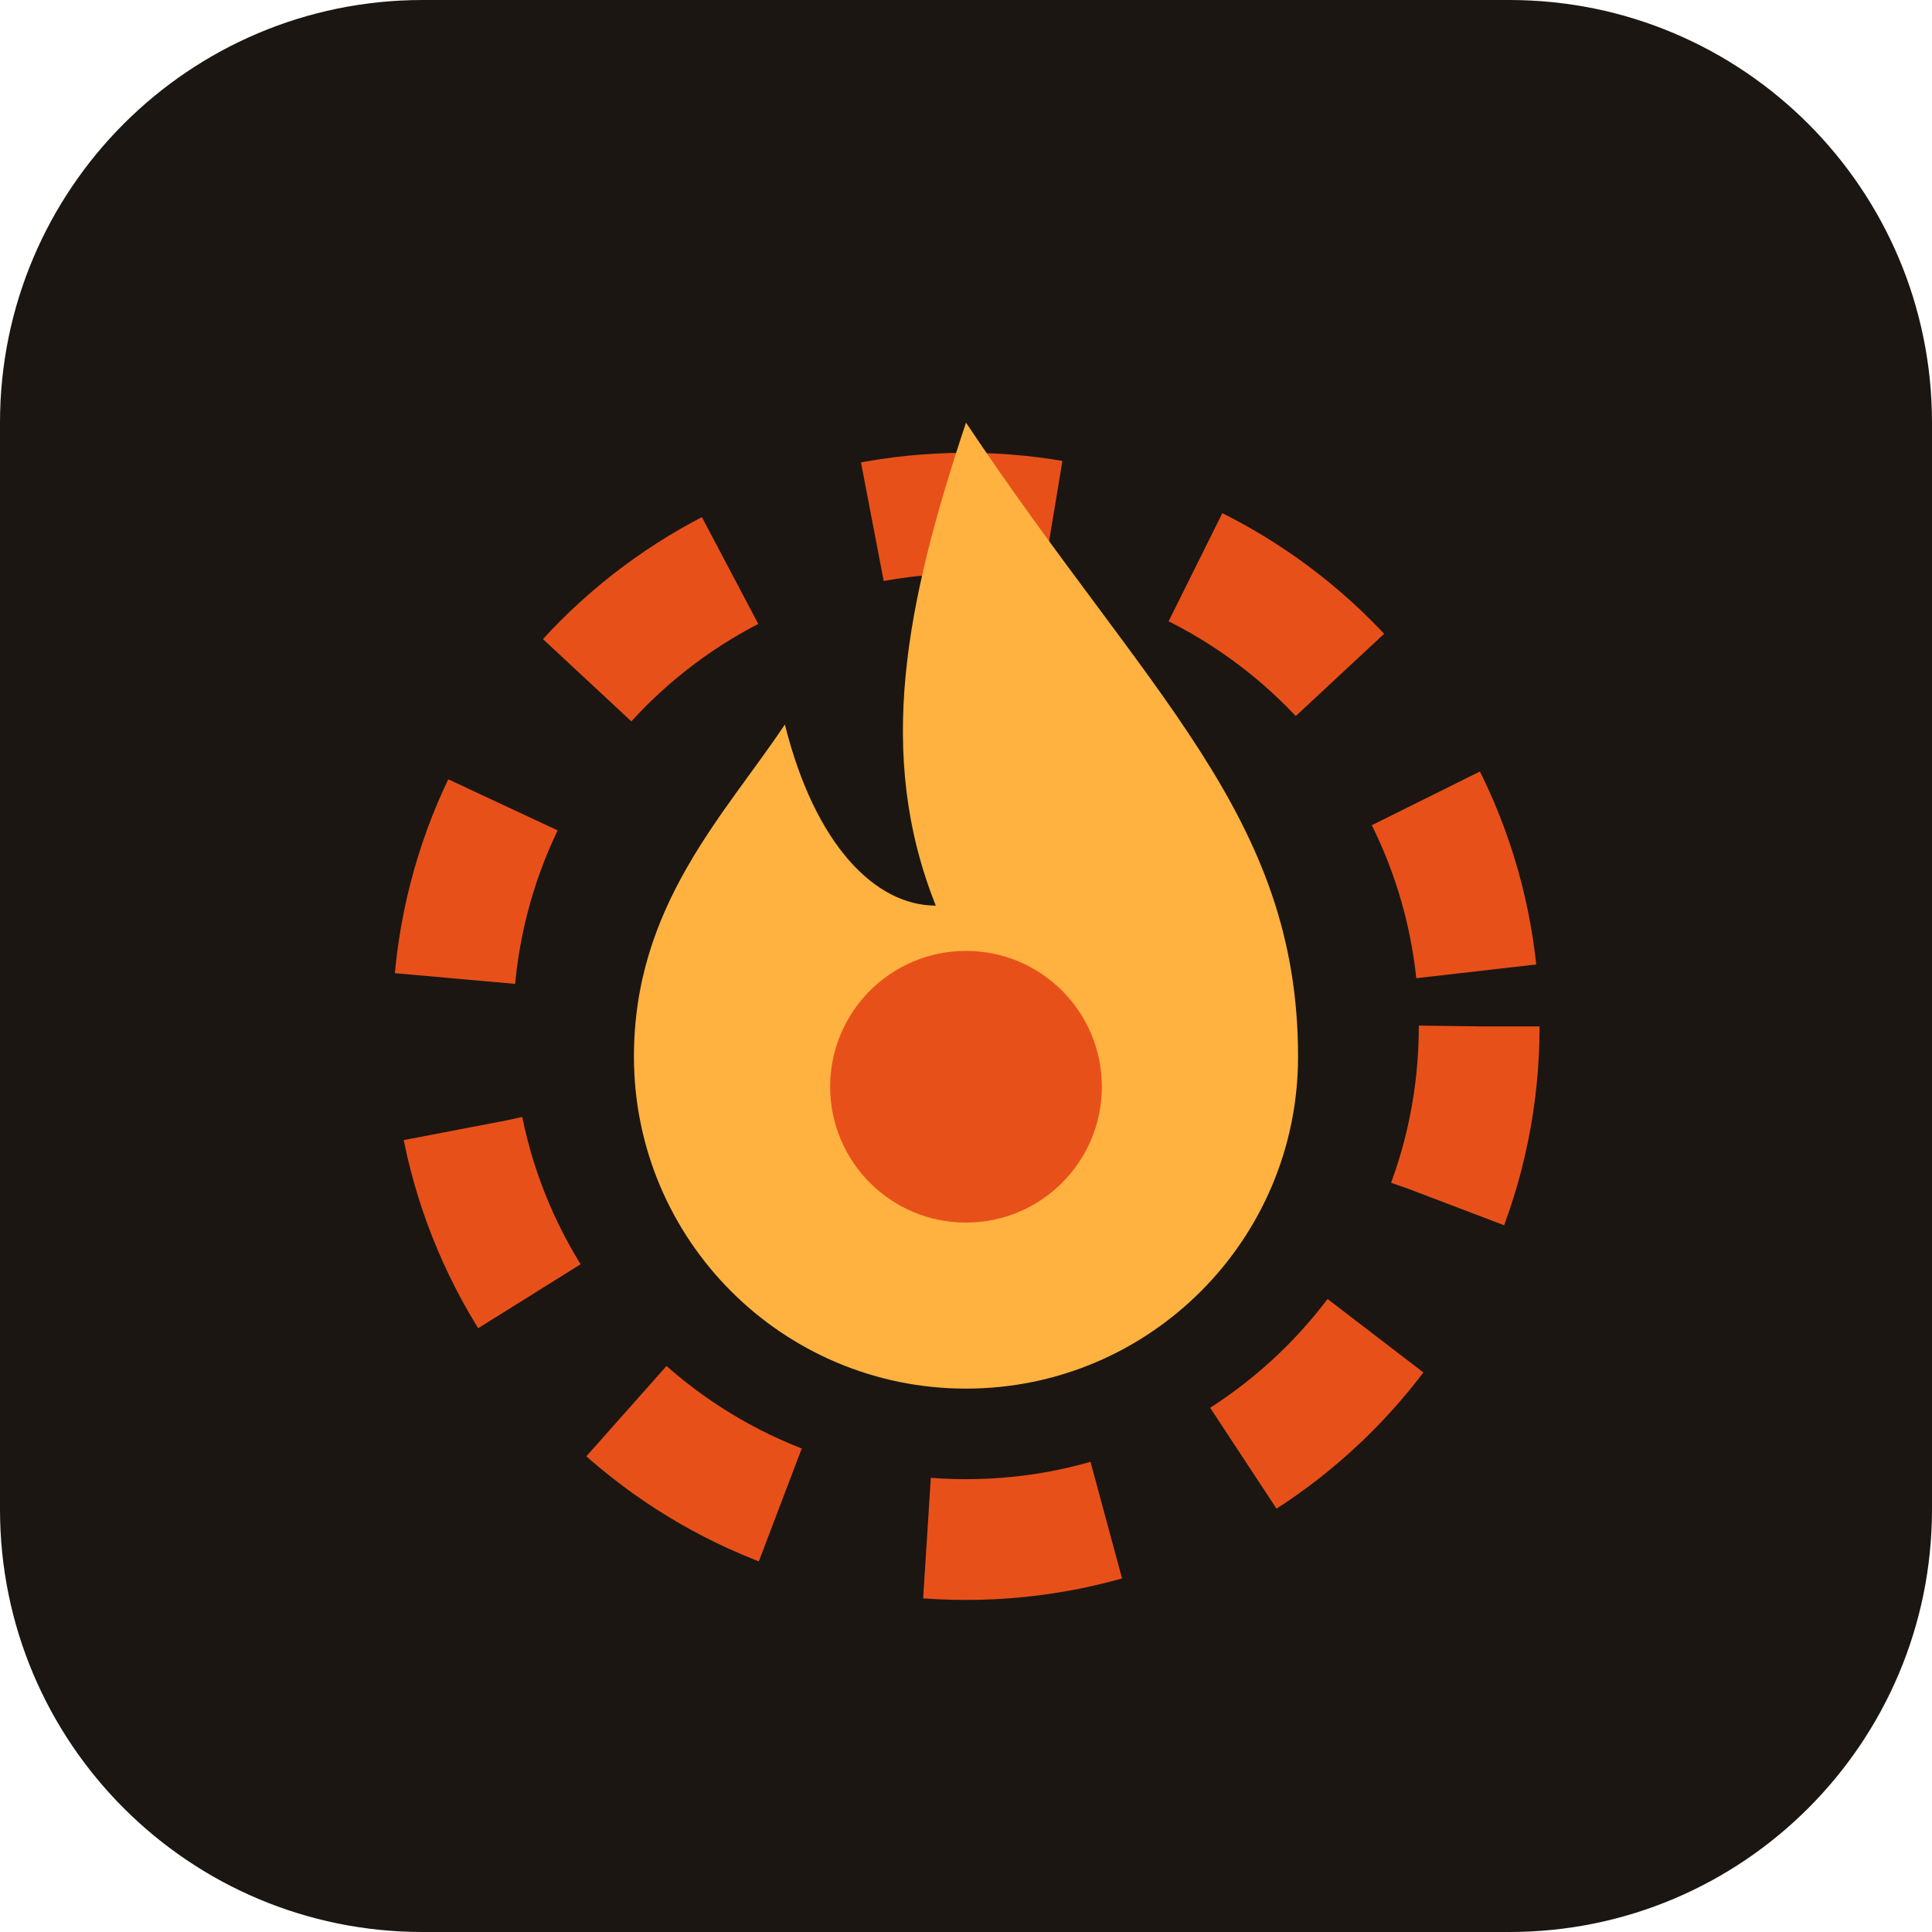
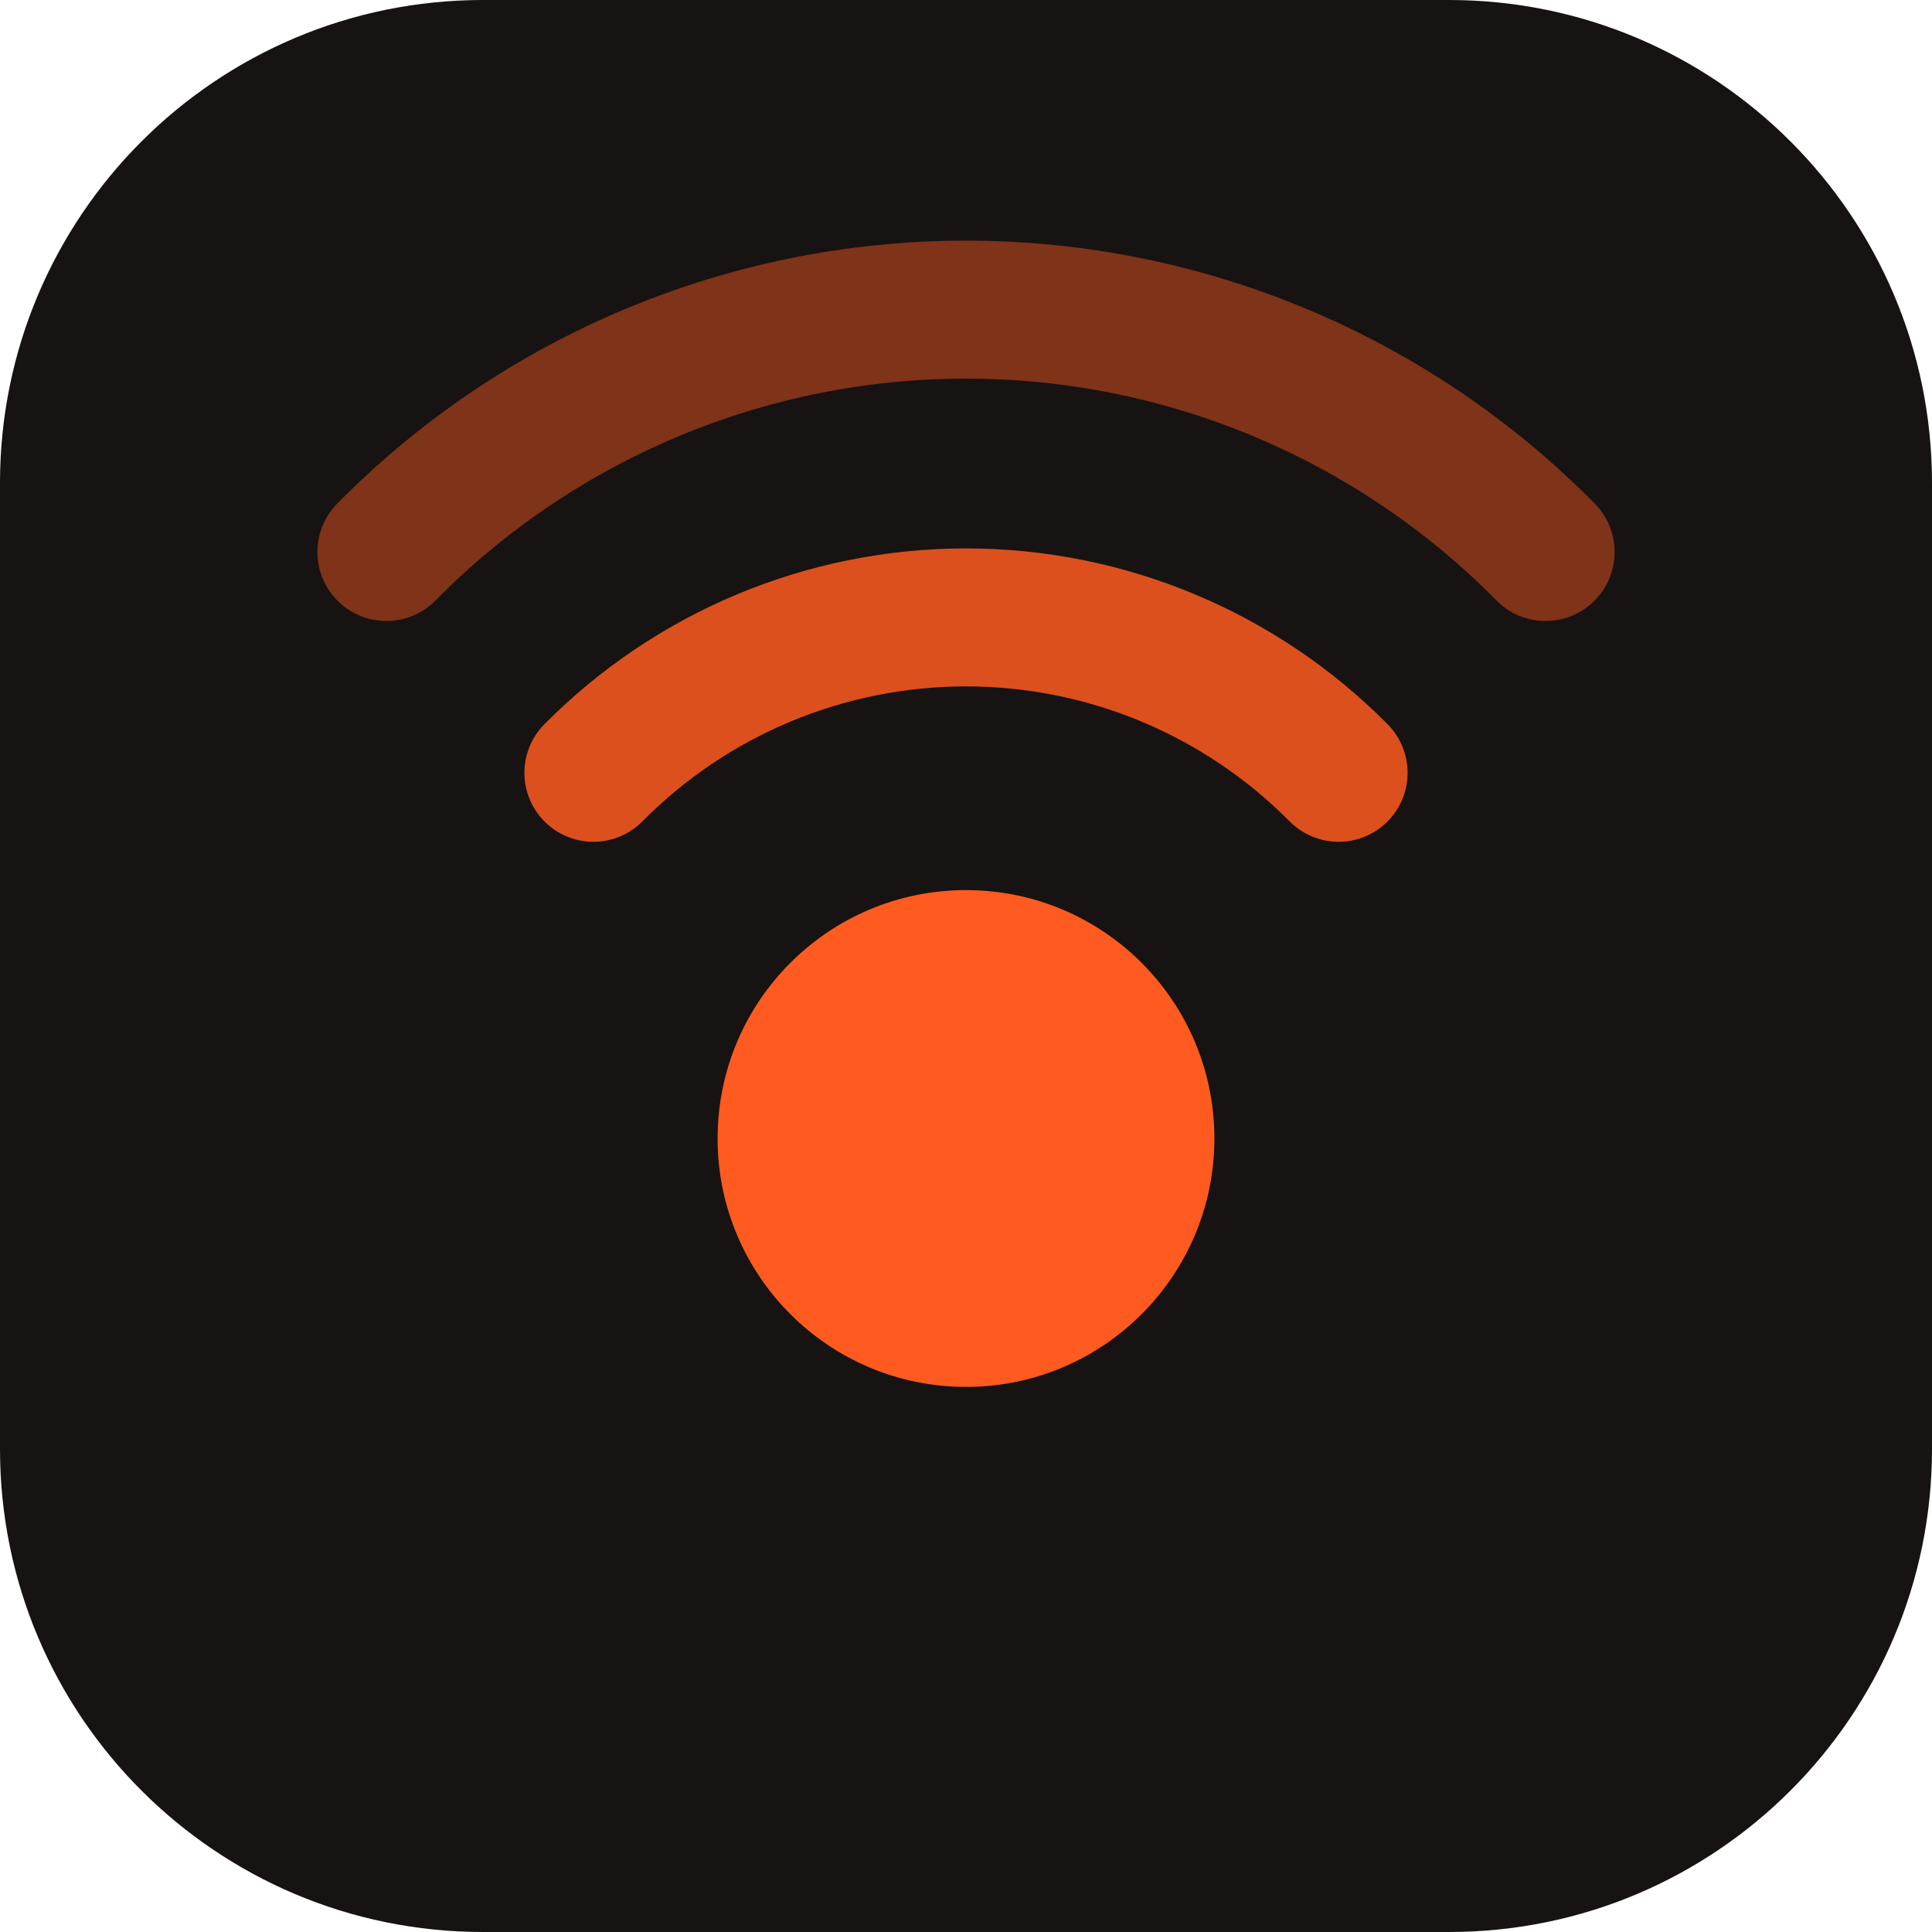
- <svg xmlns="http://www.w3.org/2000/svg" viewBox="0 0 64 64">
-   <rect width="64" height="64" rx="14" fill="#1B1612" />
-   <circle cx="32" cy="34" r="17" fill="none" stroke="#E8501A" stroke-width="4" stroke-dasharray="6 5" />
-   <path d="M32 14c6 9 11 13 11 21a11 11 0 0 1-22 0c0-5 3-8 5-11 1 4 3 6 5 6-2-5-1-10 1-16Z" fill="#FFB23F" />
-   <circle cx="32" cy="36" r="4.5" fill="#E8501A" />
+ <svg xmlns="http://www.w3.org/2000/svg" viewBox="0 0 28 28" fill="none">
+   <rect width="28" height="28" rx="7" fill="#161312" />
+   <circle cx="14" cy="16.5" r="3.6" fill="#FF5A1F" />
+   <path d="M8.6 11.2a7.6 7.6 0 0 1 10.8 0" stroke="#FF5A1F" stroke-width="2" stroke-linecap="round" opacity="0.85" />
+   <path d="M5.6 8a11.8 11.8 0 0 1 16.8 0" stroke="#FF5A1F" stroke-width="2" stroke-linecap="round" opacity="0.45" />
</svg>
